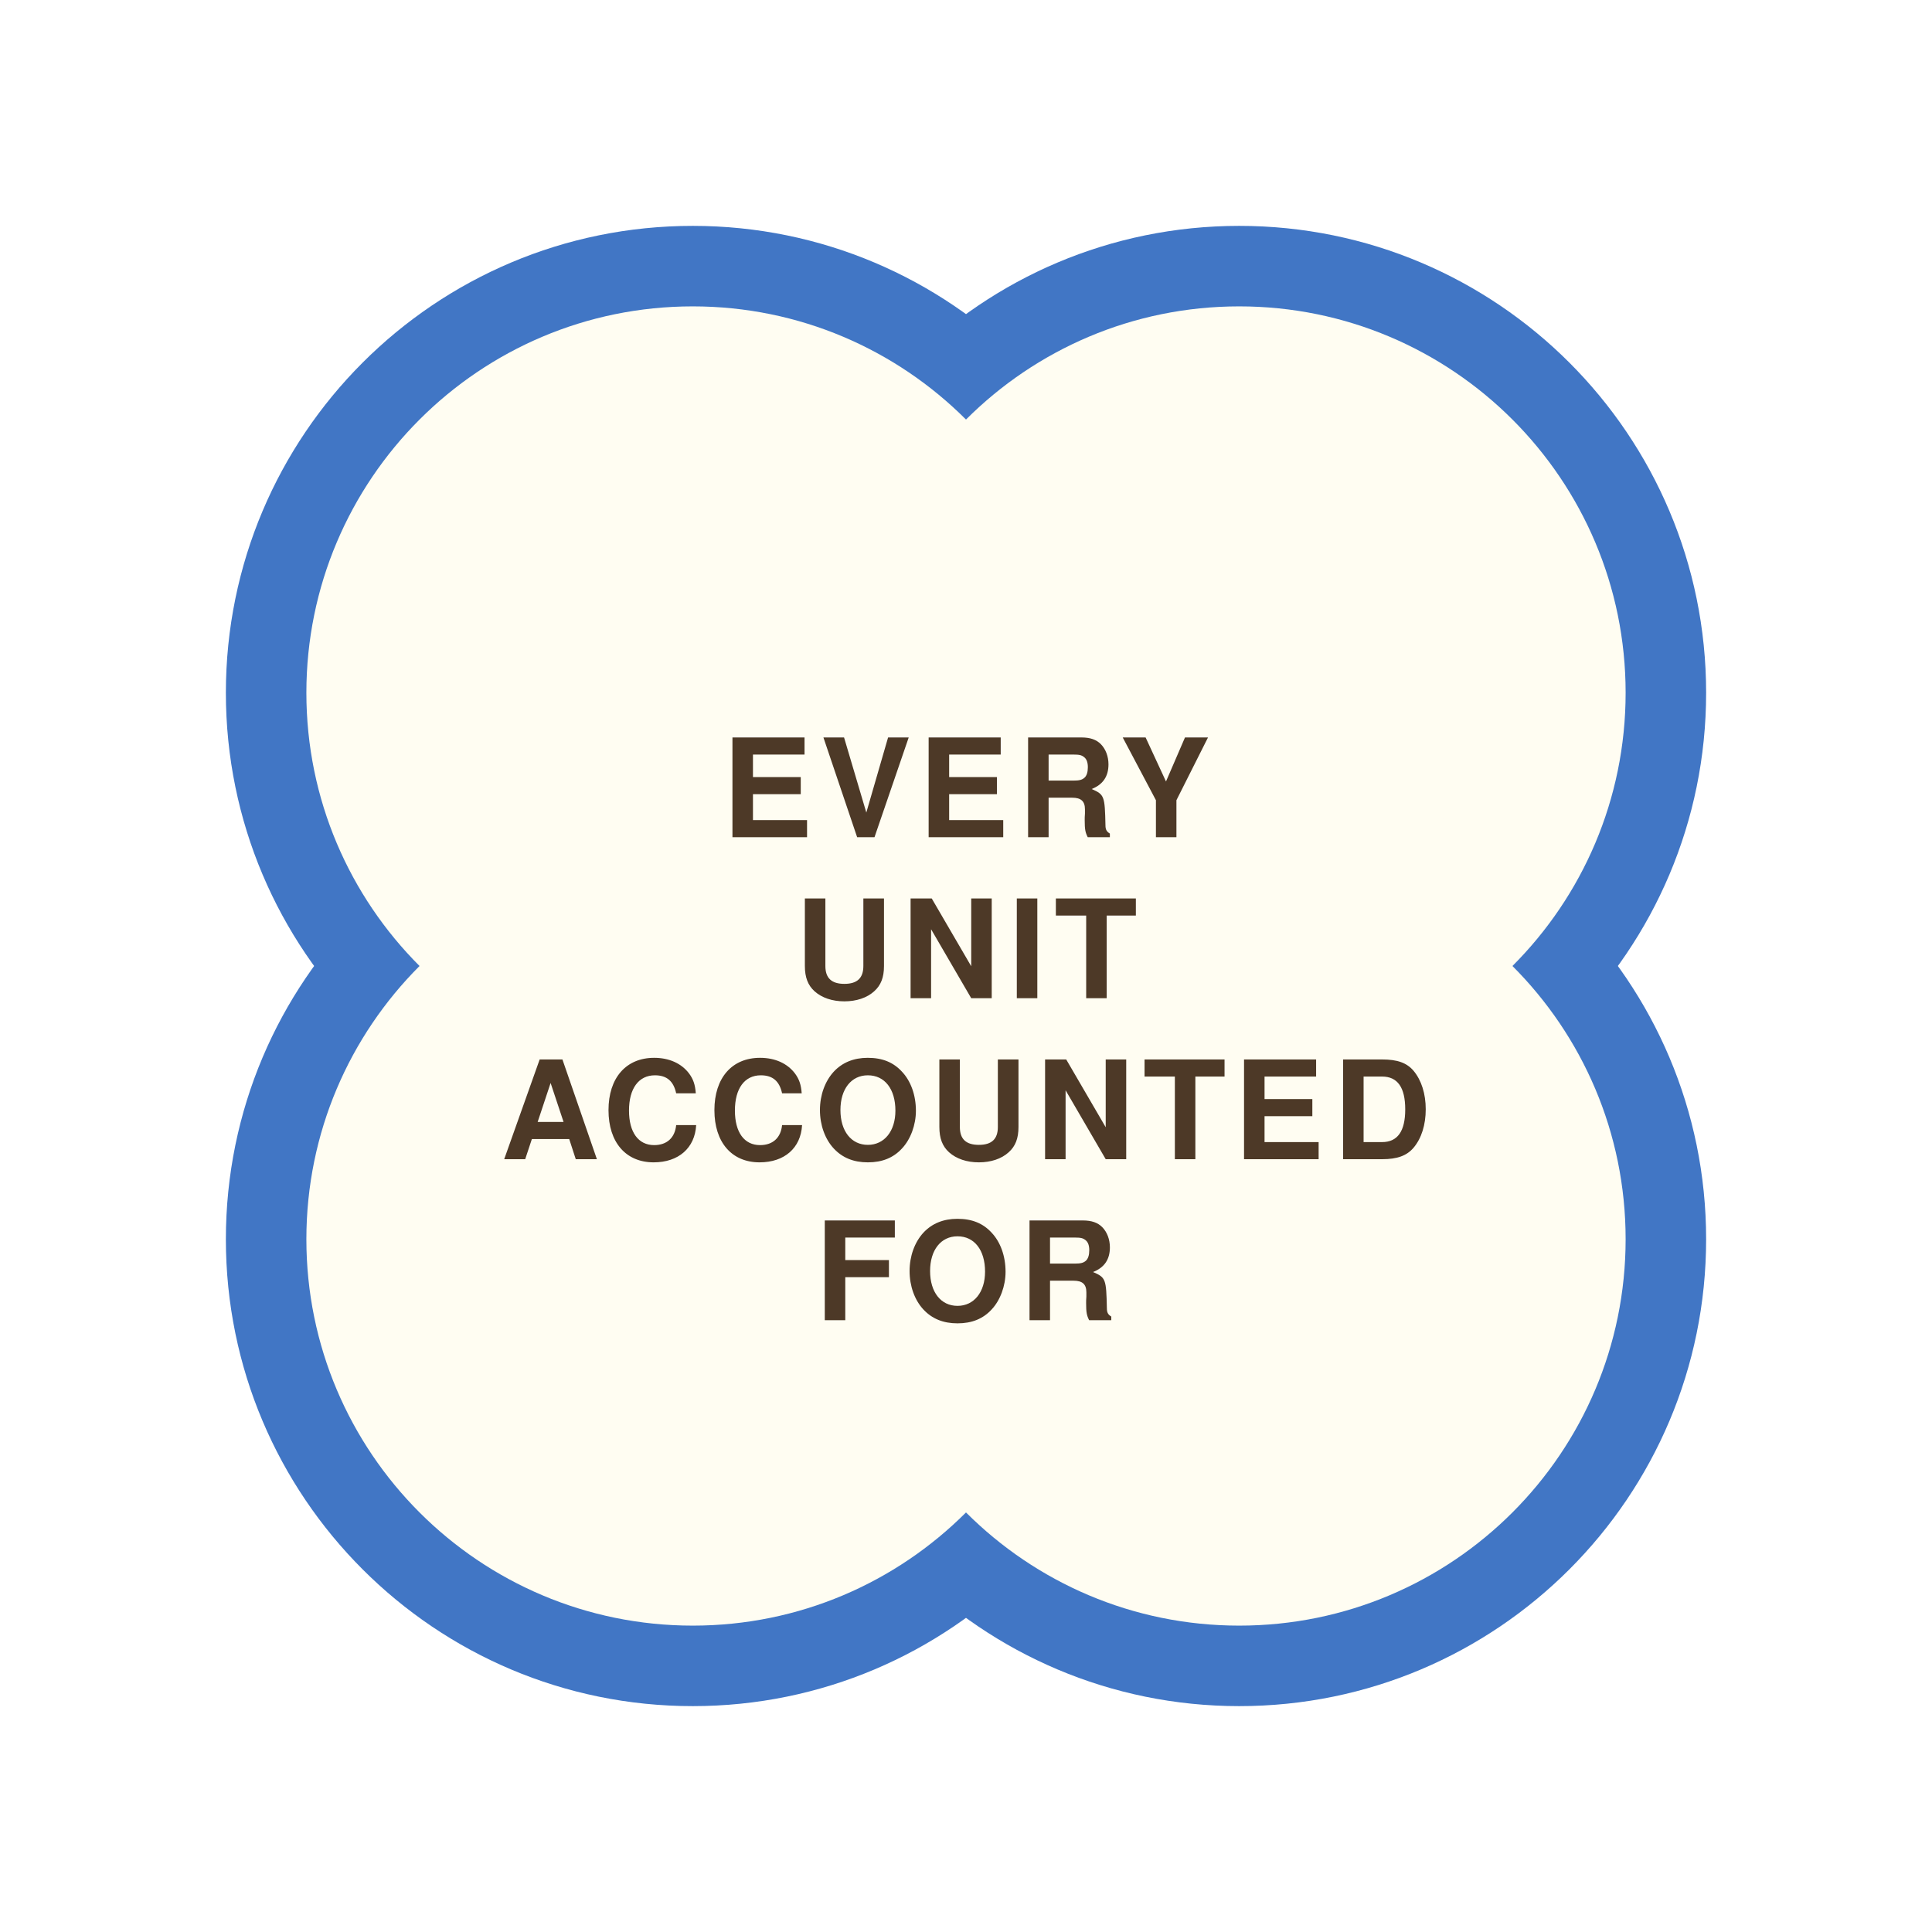
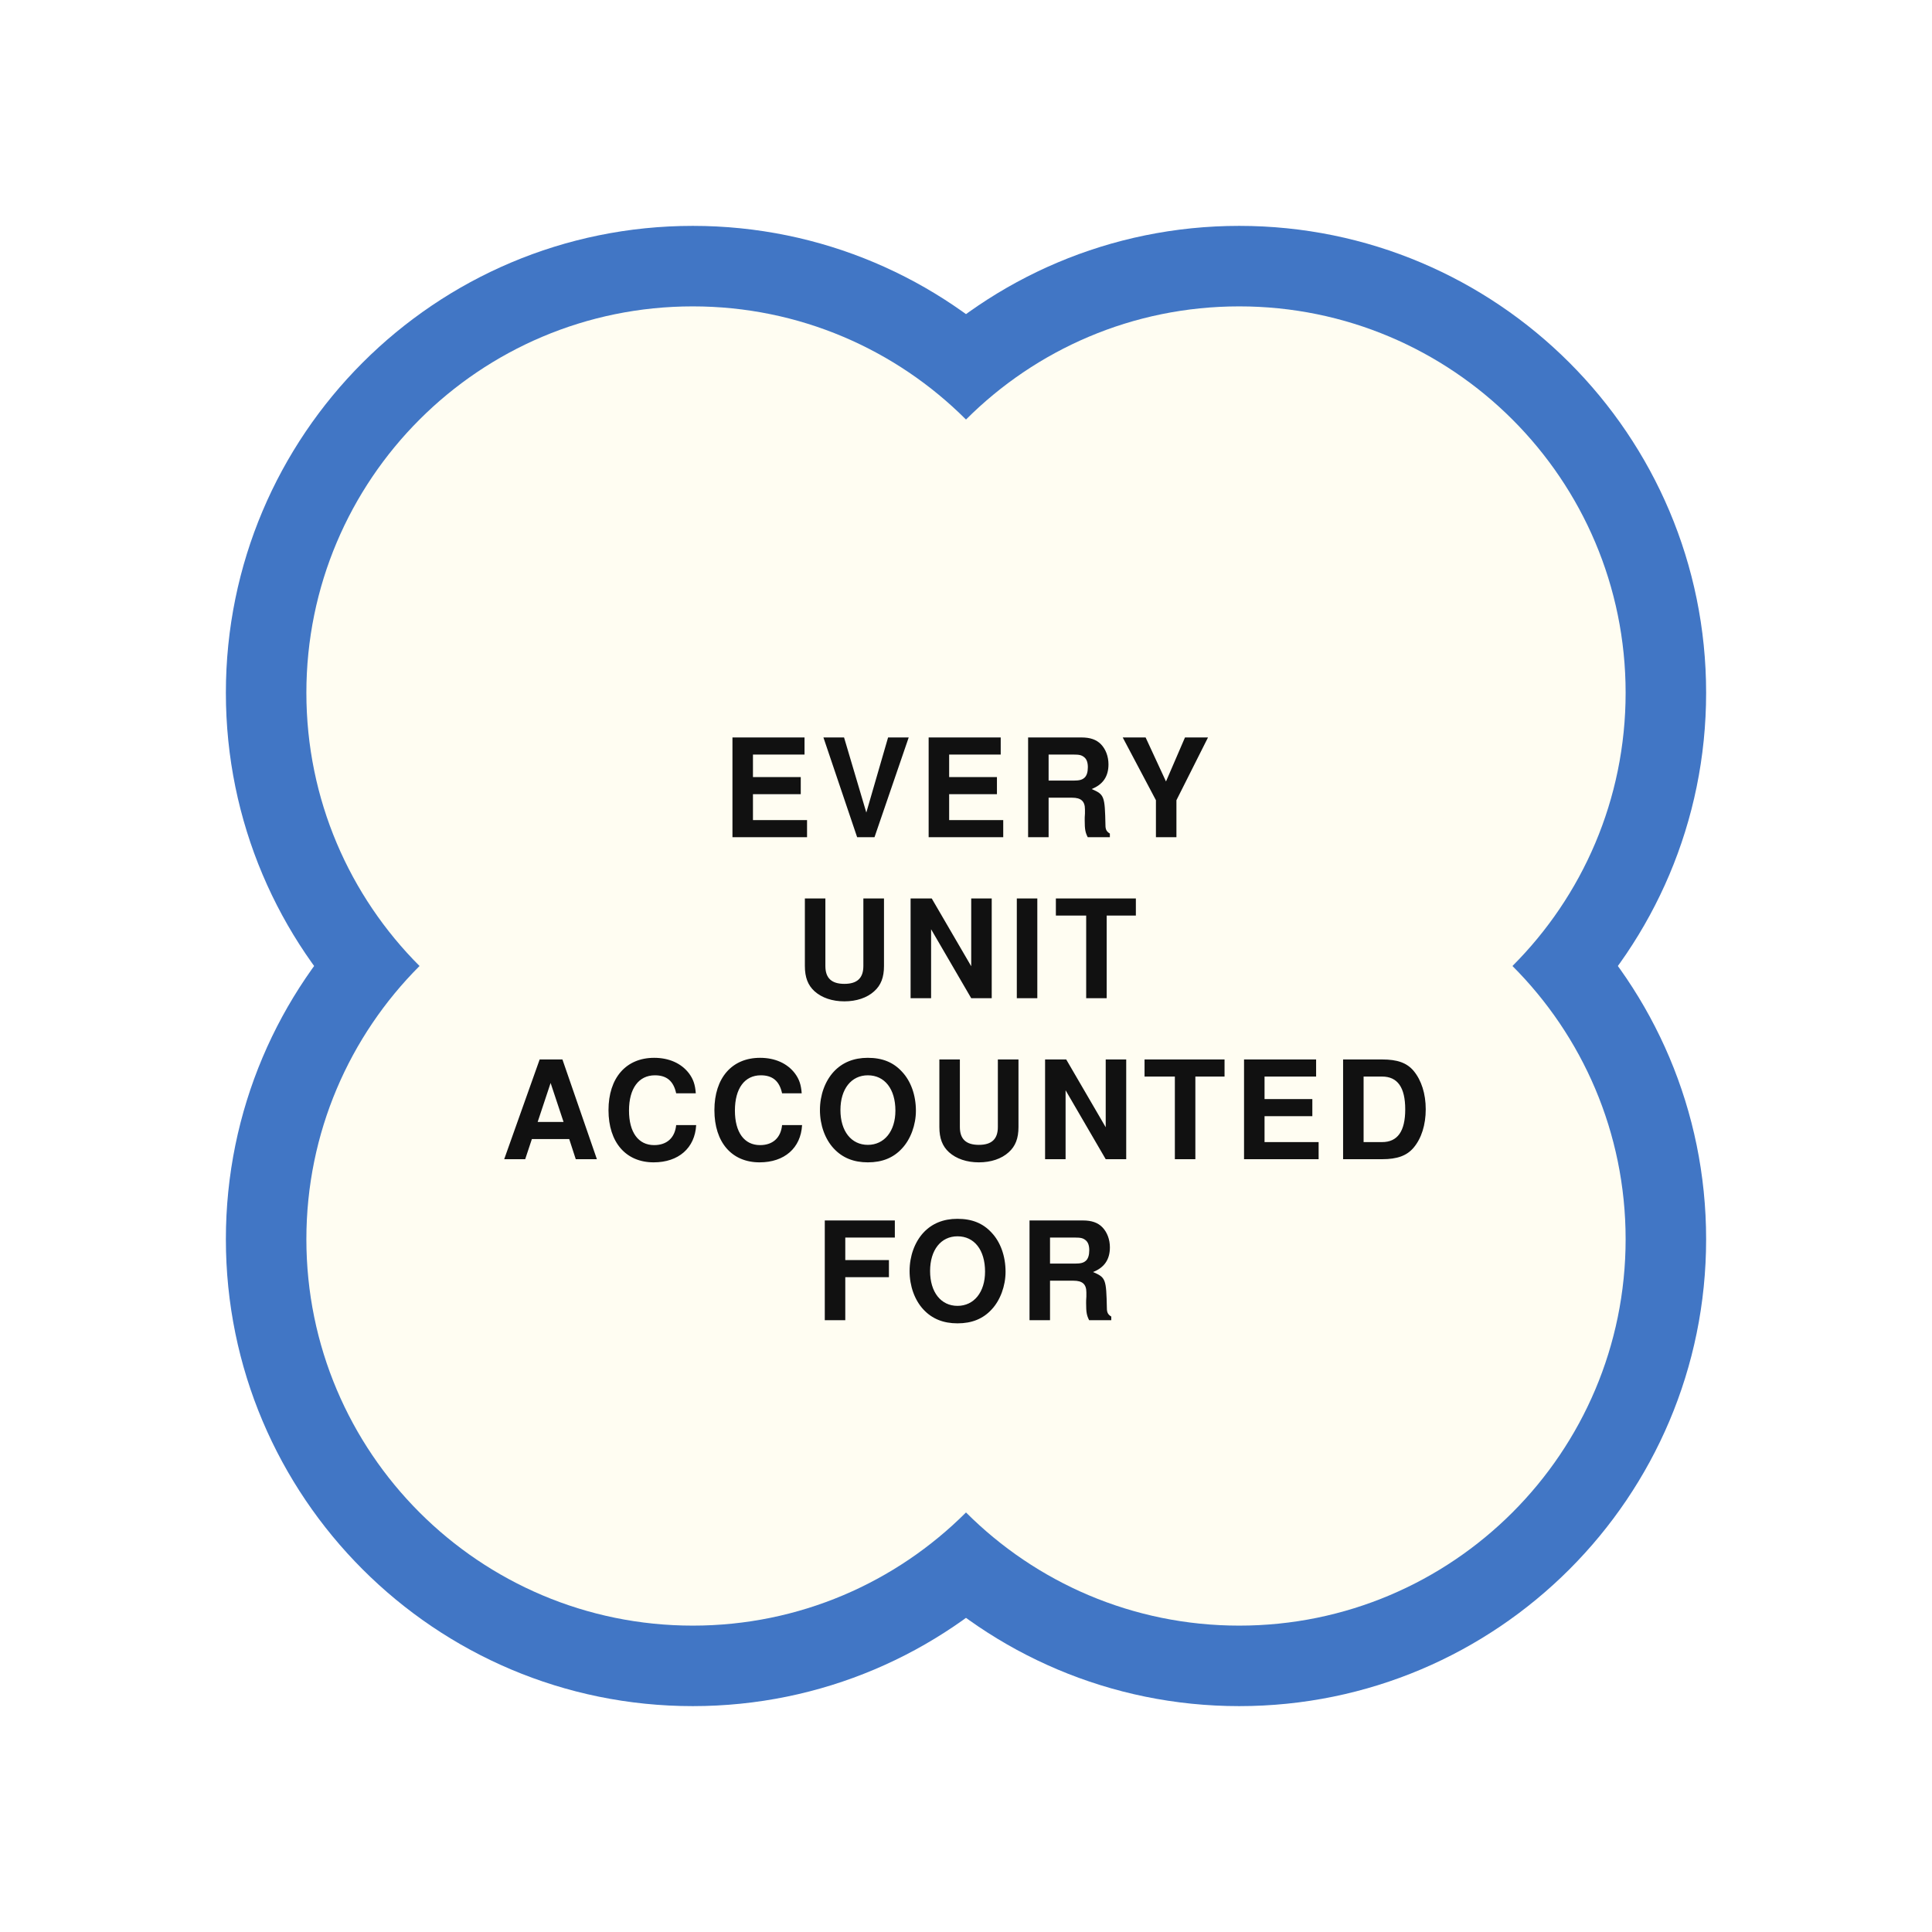
<svg xmlns="http://www.w3.org/2000/svg" viewBox="0 0 240 240">
  <circle cx="153.941" cy="153.941" r="58" fill="#4176c5" />
  <circle cx="86.059" cy="153.941" r="58" fill="#4176c5" />
  <circle cx="86.059" cy="86.059" r="58" fill="#4176c5" />
  <circle cx="153.941" cy="86.059" r="58" fill="#4176c5" />
  <circle cx="120" cy="120" r="70" fill="#4176c5" />
  <circle cx="153.941" cy="153.941" r="48" fill="#fffdf2" />
  <circle cx="86.059" cy="153.941" r="48" fill="#fffdf2" />
  <circle cx="86.059" cy="86.059" r="48" fill="#fffdf2" />
  <circle cx="153.941" cy="86.059" r="48" fill="#fffdf2" />
  <circle cx="120" cy="120" r="62" fill="#fffdf2" />
-   <text x="120" y="104" text-anchor="middle" font-family="Instrument Sans, Helvetica, Arial, sans-serif" font-weight="600" font-size="17" letter-spacing="1" fill="#4d3927">EVERY</text>
-   <text x="120" y="124" text-anchor="middle" font-family="Instrument Sans, Helvetica, Arial, sans-serif" font-weight="600" font-size="17" letter-spacing="1" fill="#4d3927">UNIT</text>
-   <text x="120" y="144" text-anchor="middle" font-family="Instrument Sans, Helvetica, Arial, sans-serif" font-weight="600" font-size="17" letter-spacing="1" fill="#4d3927">ACCOUNTED</text>
-   <text x="120" y="164" text-anchor="middle" font-family="Instrument Sans, Helvetica, Arial, sans-serif" font-weight="600" font-size="17" letter-spacing="1" fill="#4d3927">FOR</text>
+   <text x="120" y="104" text-anchor="middle" font-family="Instrument Sans, Helvetica, Arial, sans-serif" font-weight="600" font-size="17" letter-spacing="1" fill="#111111">EVERY</text>
+   <text x="120" y="124" text-anchor="middle" font-family="Instrument Sans, Helvetica, Arial, sans-serif" font-weight="600" font-size="17" letter-spacing="1" fill="#111111">UNIT</text>
+   <text x="120" y="144" text-anchor="middle" font-family="Instrument Sans, Helvetica, Arial, sans-serif" font-weight="600" font-size="17" letter-spacing="1" fill="#111111">ACCOUNTED</text>
+   <text x="120" y="164" text-anchor="middle" font-family="Instrument Sans, Helvetica, Arial, sans-serif" font-weight="600" font-size="17" letter-spacing="1" fill="#111111">FOR</text>
</svg>
